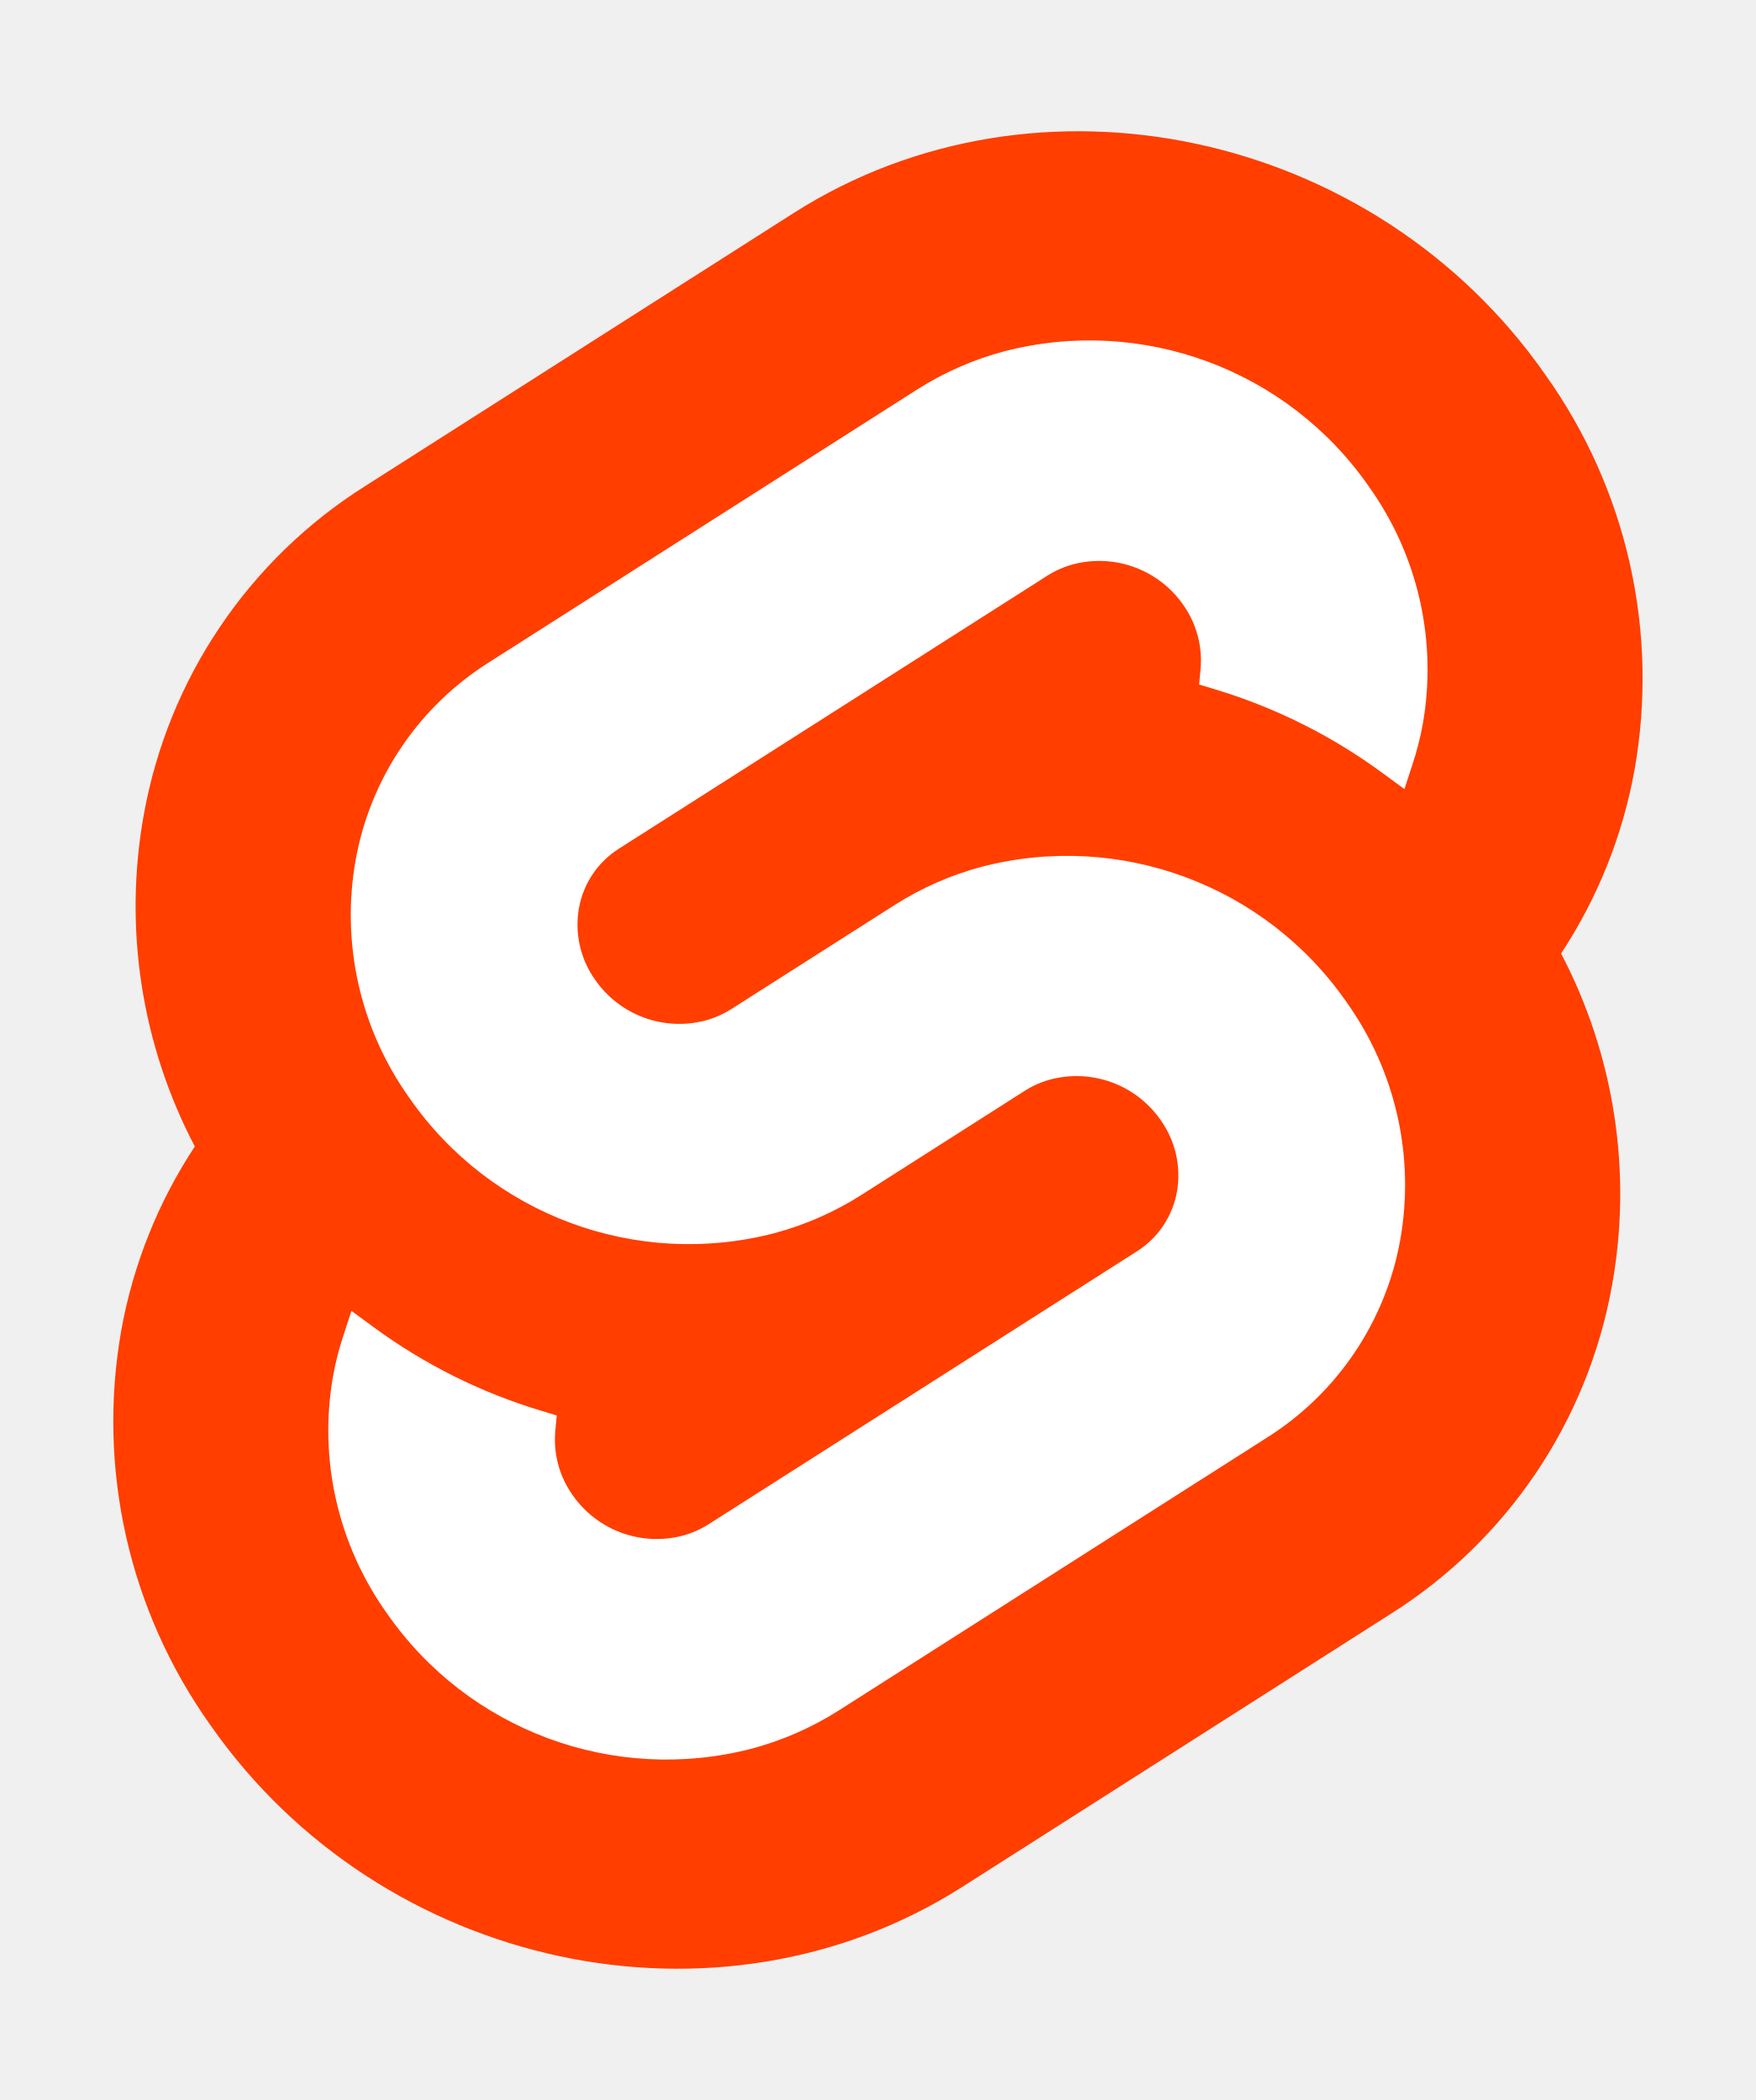
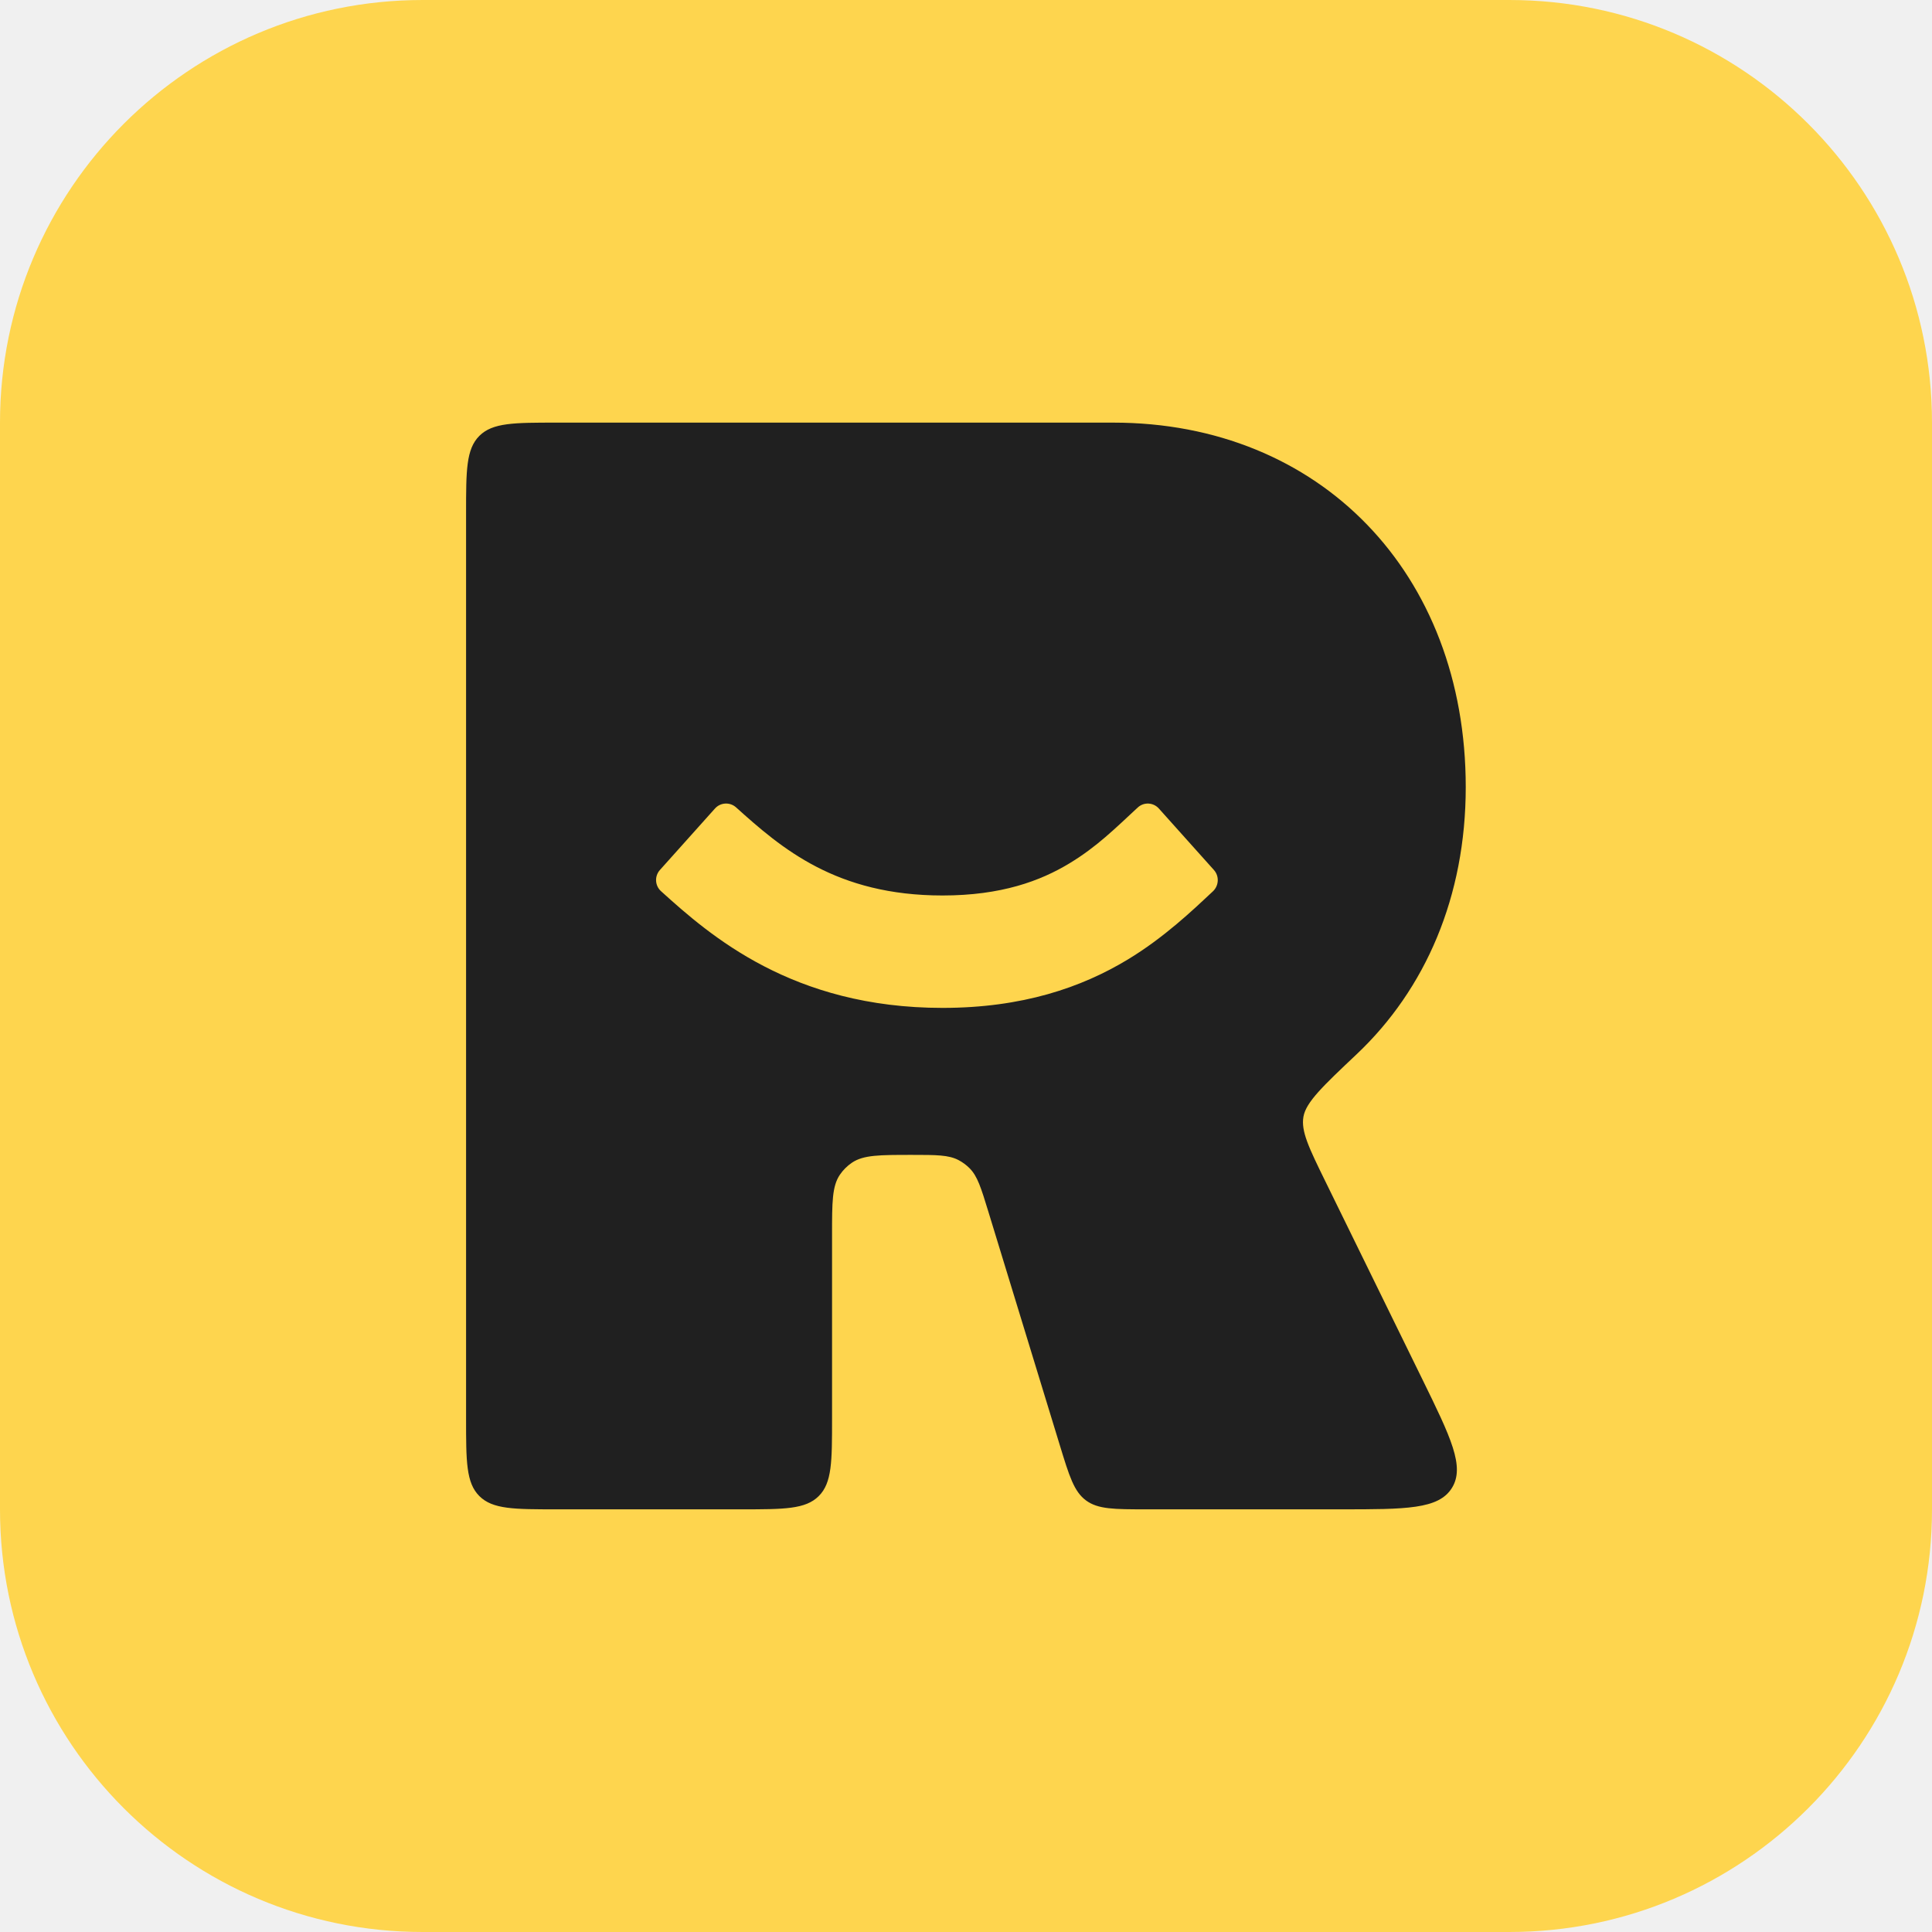
- <svg xmlns="http://www.w3.org/2000/svg" width="107" height="128" viewBox="0 0 107 128">
-   <path d="M94.157 22.819c-10.4-14.885-30.94-19.297-45.792-9.835L22.282 29.608A29.92 29.92 0 0 0 8.764 49.65a31.5 31.5 0 0 0 3.108 20.231 30 30 0 0 0-4.477 11.183 31.9 31.9 0 0 0 5.448 24.116c10.402 14.887 30.942 19.297 45.791 9.835l26.083-16.624A29.92 29.92 0 0 0 98.235 78.35a31.53 31.53 0 0 0-3.105-20.232 30 30 0 0 0 4.474-11.182 31.88 31.88 0 0 0-5.447-24.116" style="fill:#ff3e00" />
-   <path d="M45.817 106.582a20.72 20.72 0 0 1-22.237-8.243 19.17 19.17 0 0 1-3.277-14.503 18 18 0 0 1 .624-2.435l.49-1.498 1.337.981a33.6 33.6 0 0 0 10.203 5.098l.97.294-.09.968a5.85 5.85 0 0 0 1.052 3.878 6.24 6.24 0 0 0 6.695 2.485 5.8 5.8 0 0 0 1.603-.704L69.27 76.28a5.43 5.43 0 0 0 2.45-3.631 5.8 5.8 0 0 0-.987-4.371 6.24 6.24 0 0 0-6.698-2.487 5.7 5.7 0 0 0-1.6.704l-9.953 6.345a19 19 0 0 1-5.296 2.326 20.72 20.72 0 0 1-22.237-8.243 19.17 19.17 0 0 1-3.277-14.502 17.99 17.99 0 0 1 8.13-12.052l26.081-16.623a19 19 0 0 1 5.3-2.329 20.72 20.72 0 0 1 22.237 8.243 19.17 19.17 0 0 1 3.277 14.503 18 18 0 0 1-.624 2.435l-.49 1.498-1.337-.98a33.6 33.6 0 0 0-10.203-5.1l-.97-.294.09-.968a5.86 5.86 0 0 0-1.052-3.878 6.24 6.24 0 0 0-6.696-2.485 5.8 5.8 0 0 0-1.602.704L37.73 51.72a5.42 5.42 0 0 0-2.449 3.63 5.79 5.79 0 0 0 .986 4.372 6.24 6.24 0 0 0 6.698 2.486 5.8 5.8 0 0 0 1.602-.704l9.952-6.342a19 19 0 0 1 5.295-2.328 20.72 20.72 0 0 1 22.237 8.242 19.17 19.17 0 0 1 3.277 14.503 18 18 0 0 1-8.13 12.053l-26.081 16.622a19 19 0 0 1-5.3 2.328" style="fill:#fff" />
+ <svg xmlns="http://www.w3.org/2000/svg" viewBox="0 0 64 64">
+   <rect width="64" height="64" rx="14" fill="#fed54e" />
+   <svg x="15" y="14" width="34" height="36" viewBox="10.3 0 66.3 72.06" fill="#202020">
+     <path fill-rule="evenodd" clip-rule="evenodd" d="M53.218 0C66.924 0 76.586 9.977 76.587 24.166C76.587 31.426 73.919 37.568 69.354 41.88C67.119 43.992 66.002 45.048 65.826 46.017C65.651 46.987 66.195 48.099 67.285 50.324L73.699 63.412C75.599 67.291 76.55 69.231 75.667 70.644C74.785 72.057 72.623 72.057 68.299 72.057H55.42C53.276 72.057 52.204 72.056 51.407 71.467C50.611 70.878 50.297 69.855 49.671 67.807L44.926 52.298C44.451 50.746 44.213 49.97 43.69 49.443C43.474 49.226 43.227 49.043 42.957 48.901C42.3 48.555 41.487 48.555 39.862 48.555C37.719 48.555 36.648 48.555 35.882 49.076C35.571 49.288 35.301 49.557 35.089 49.868C34.568 50.633 34.568 51.703 34.568 53.843V66.052C34.568 68.882 34.568 70.298 33.688 71.177C32.807 72.057 31.39 72.057 28.556 72.057H16.313C13.479 72.057 12.062 72.057 11.181 71.177C10.301 70.298 10.301 68.882 10.301 66.052V6.005C10.301 3.174 10.301 1.759 11.181 0.879C12.062 -6.24492e-05 13.479 0 16.313 0H53.218ZM28.205 25.513C27.797 25.145 27.169 25.18 26.803 25.589L23.154 29.664C22.788 30.073 22.82 30.701 23.227 31.069C26.465 34 31.935 38.808 41.894 38.808C47.191 38.808 51.114 37.454 54.185 35.595C56.587 34.142 58.505 32.314 59.822 31.079C60.222 30.703 60.255 30.073 59.889 29.664L56.239 25.589C55.873 25.18 55.245 25.145 54.841 25.518C53.347 26.9 52.135 28.119 50.317 29.219C48.391 30.385 45.802 31.354 41.894 31.354C34.83 31.354 31.209 28.218 28.205 25.513Z" />
+   </svg>
</svg>
